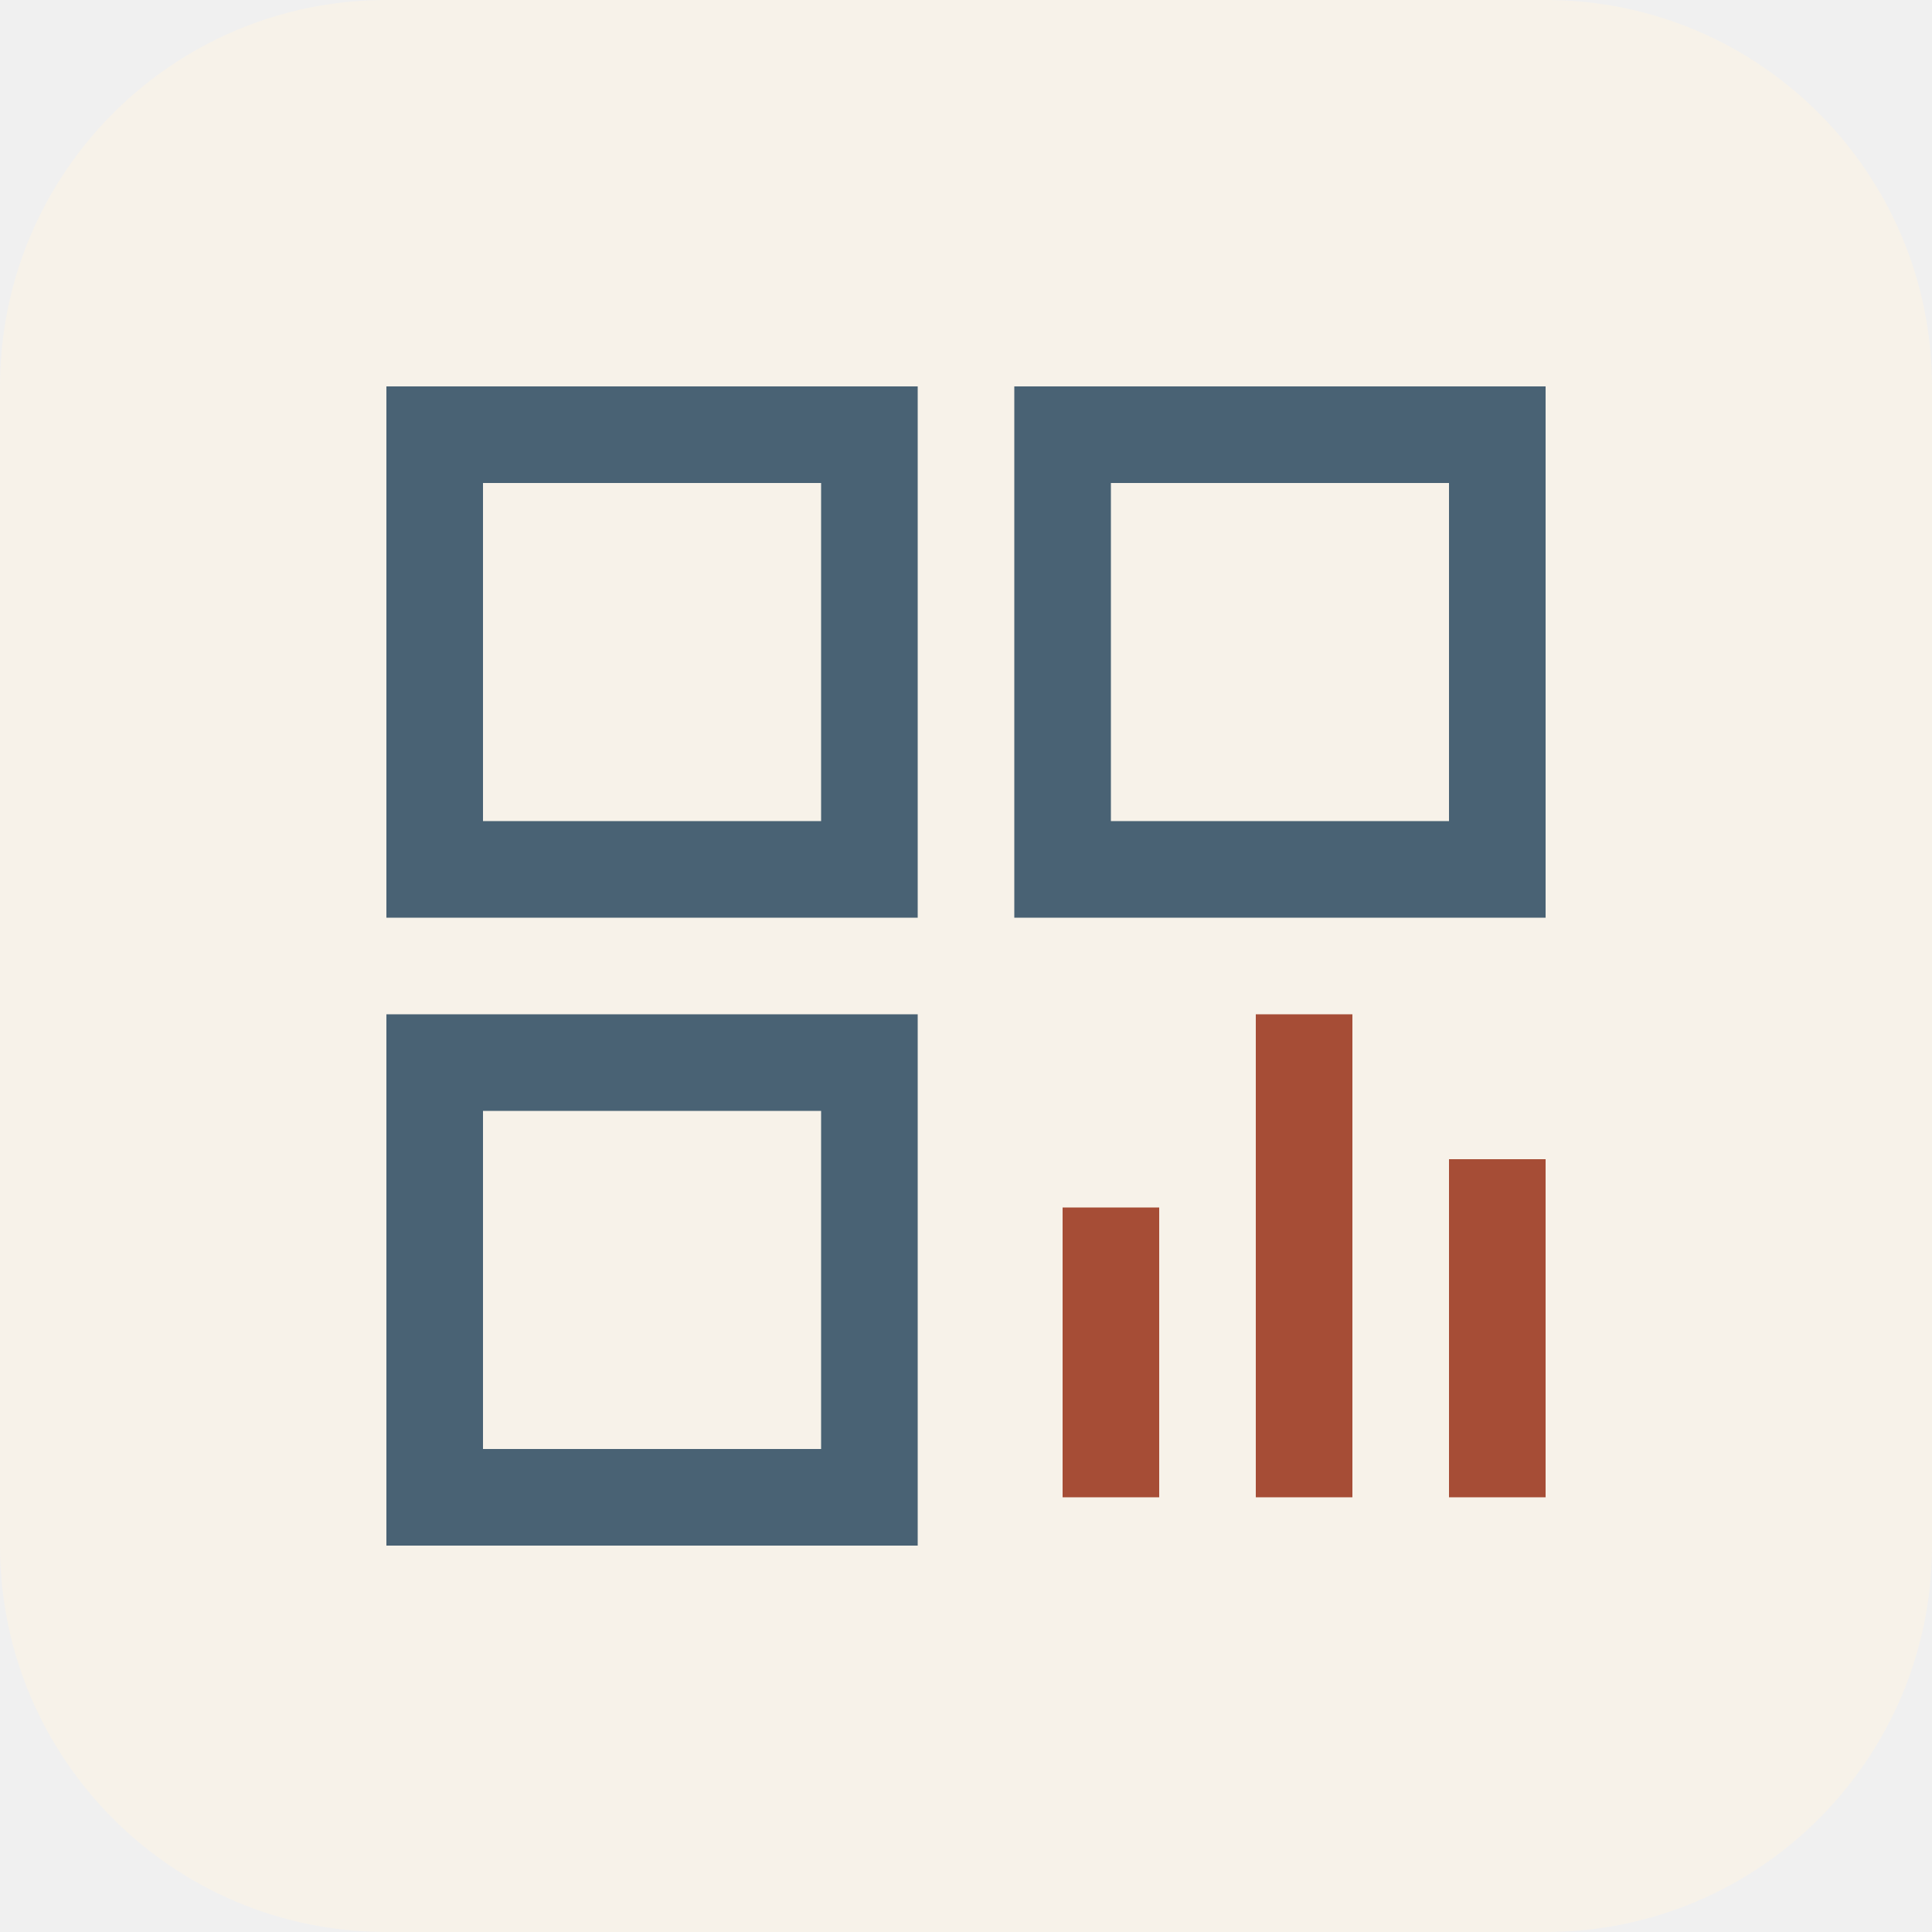
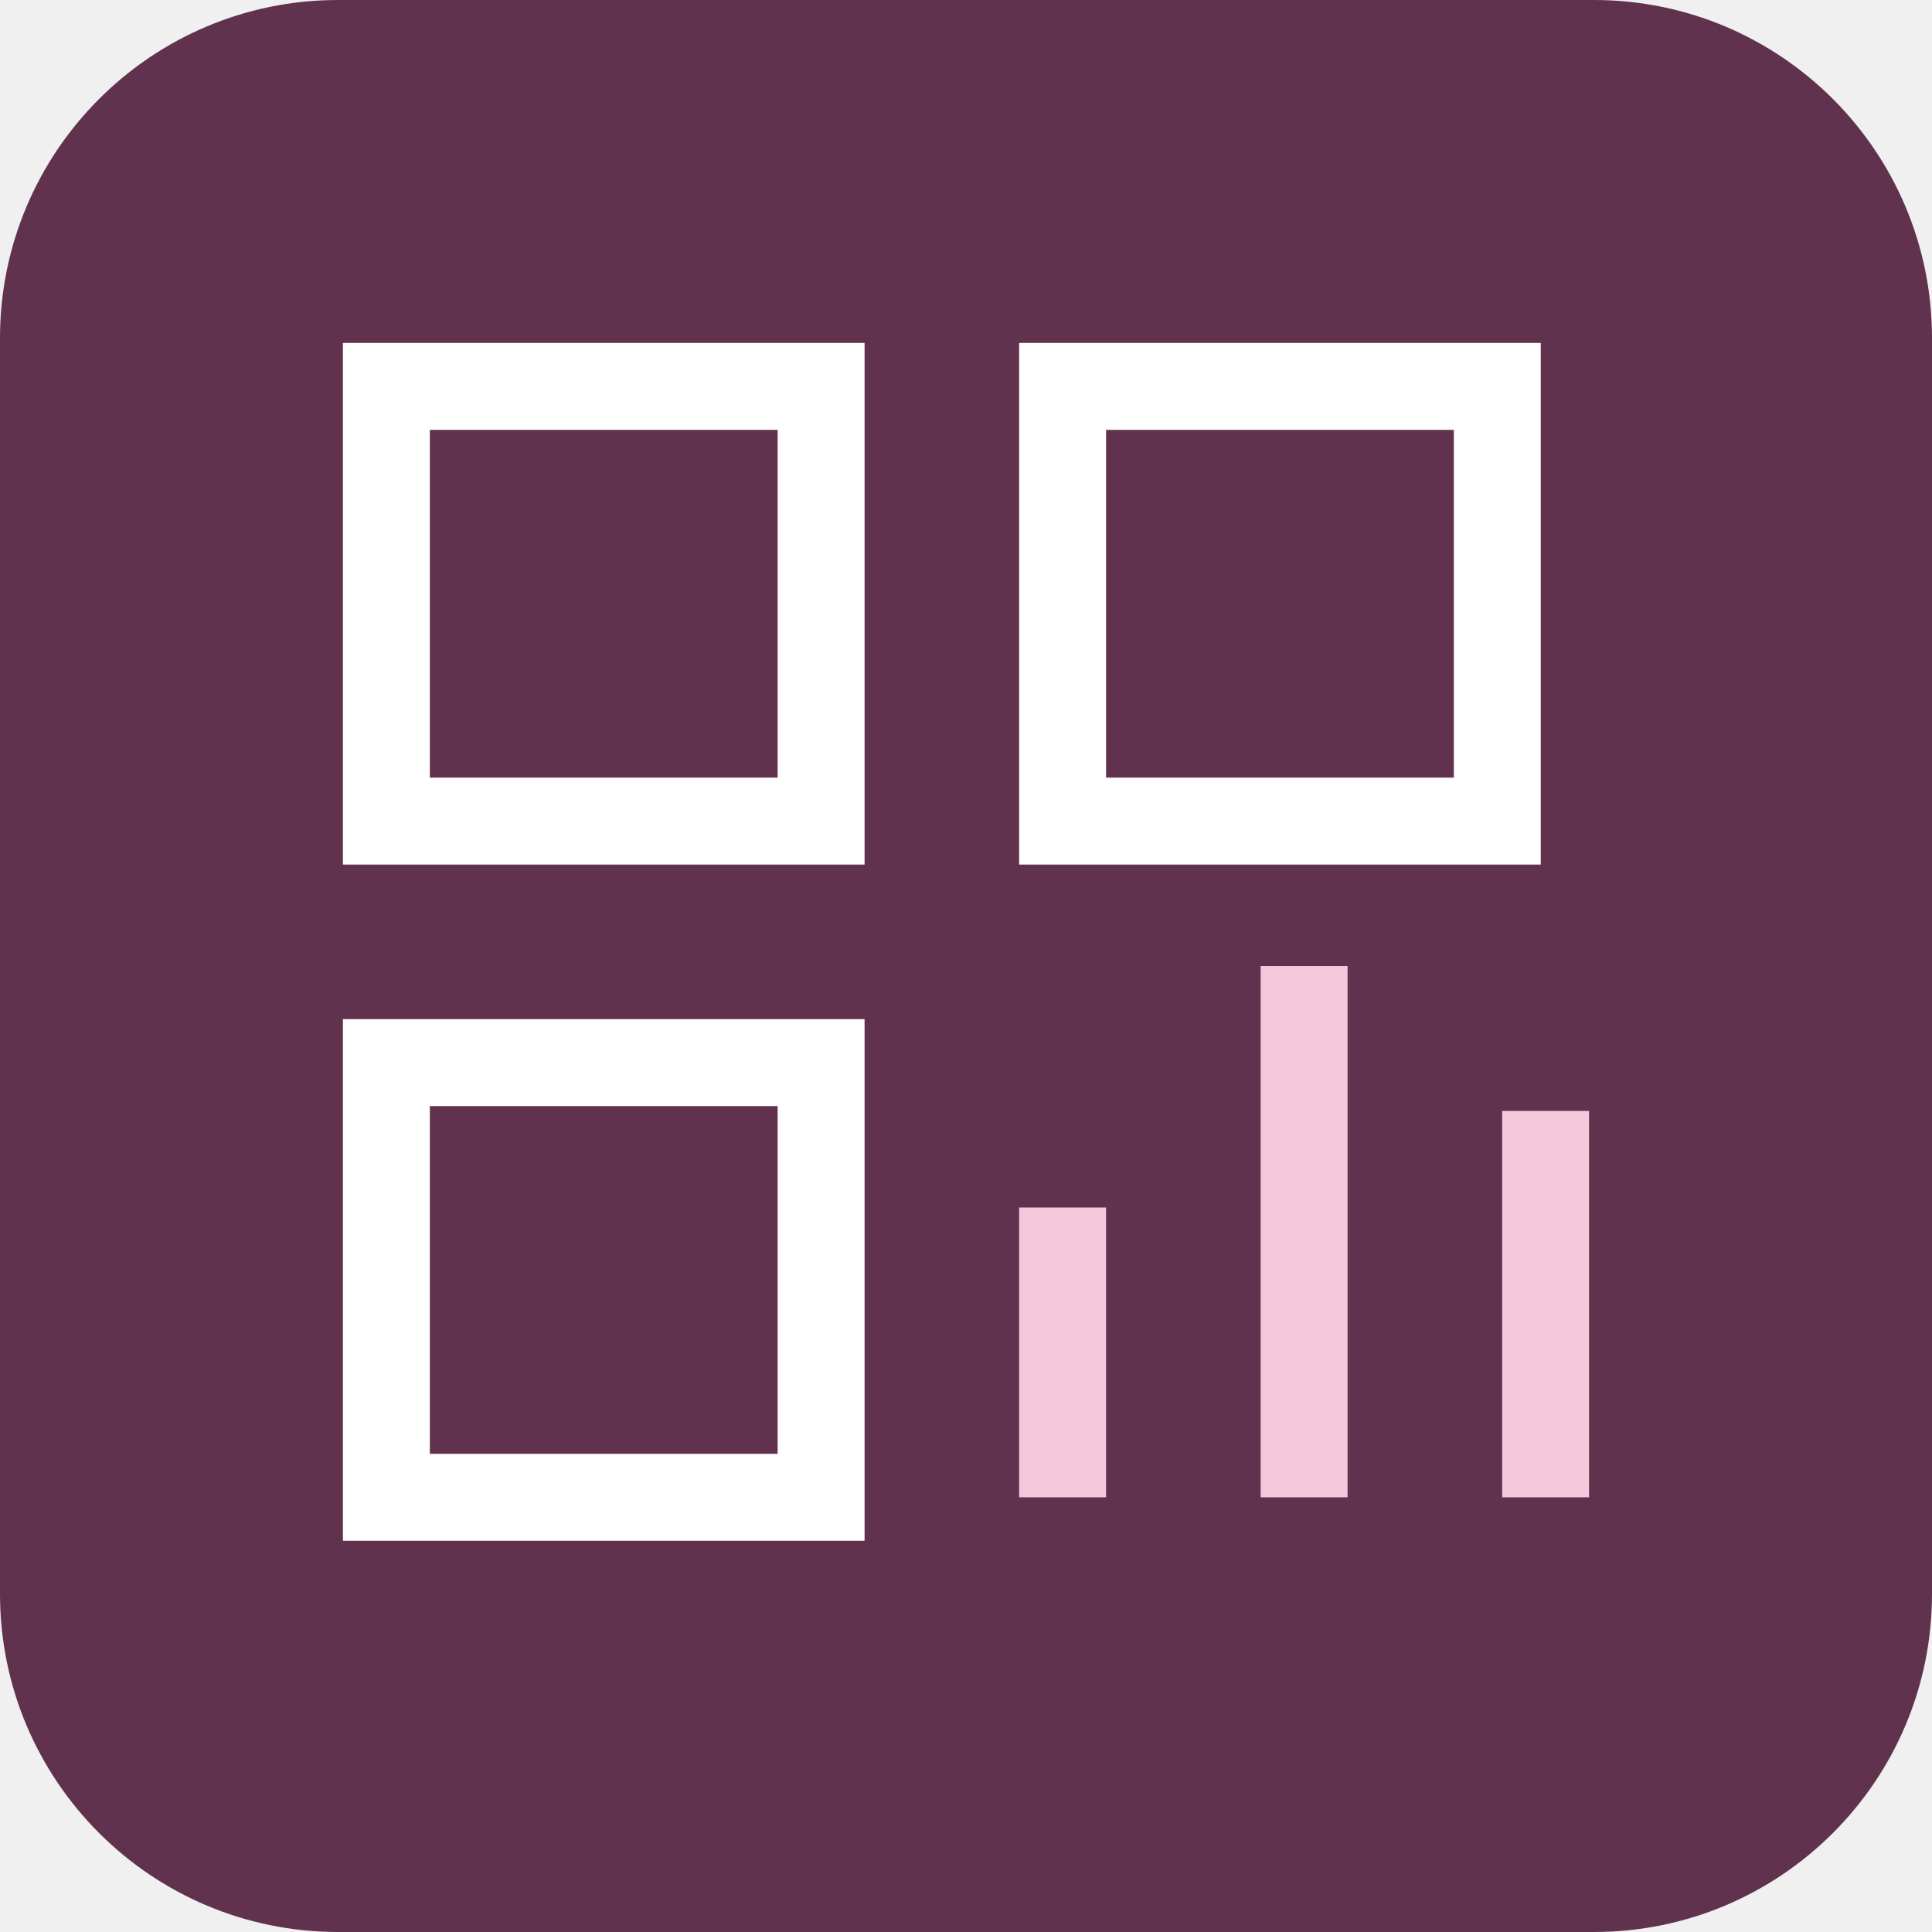
<svg xmlns="http://www.w3.org/2000/svg" viewBox="0 0 40 40">
-   <rect width="40" height="40" rx="8" fill="#f7f2e9" />
-   <g fill="none" stroke="#496274" stroke-width="2">
-     <path d="M9 9h9v9H9zM22 9h9v9h-9zM9 22h9v9H9z" />
-     <path d="M23 31V25m4 6V21m4 10V24" stroke="#a64d36" />
+   <rect width="40" height="40" rx="7" fill="#60324e" />
+   <g fill="none" stroke="#fff" stroke-width="1.8">
+     <path d="M8 8h9v9H8zM22 8h9v9h-9zM8 22h9v9H8z" />
+     <path d="M22 31v-6m5 6V20m5 11v-8" stroke="#f3c8db" />
  </g>
</svg>
